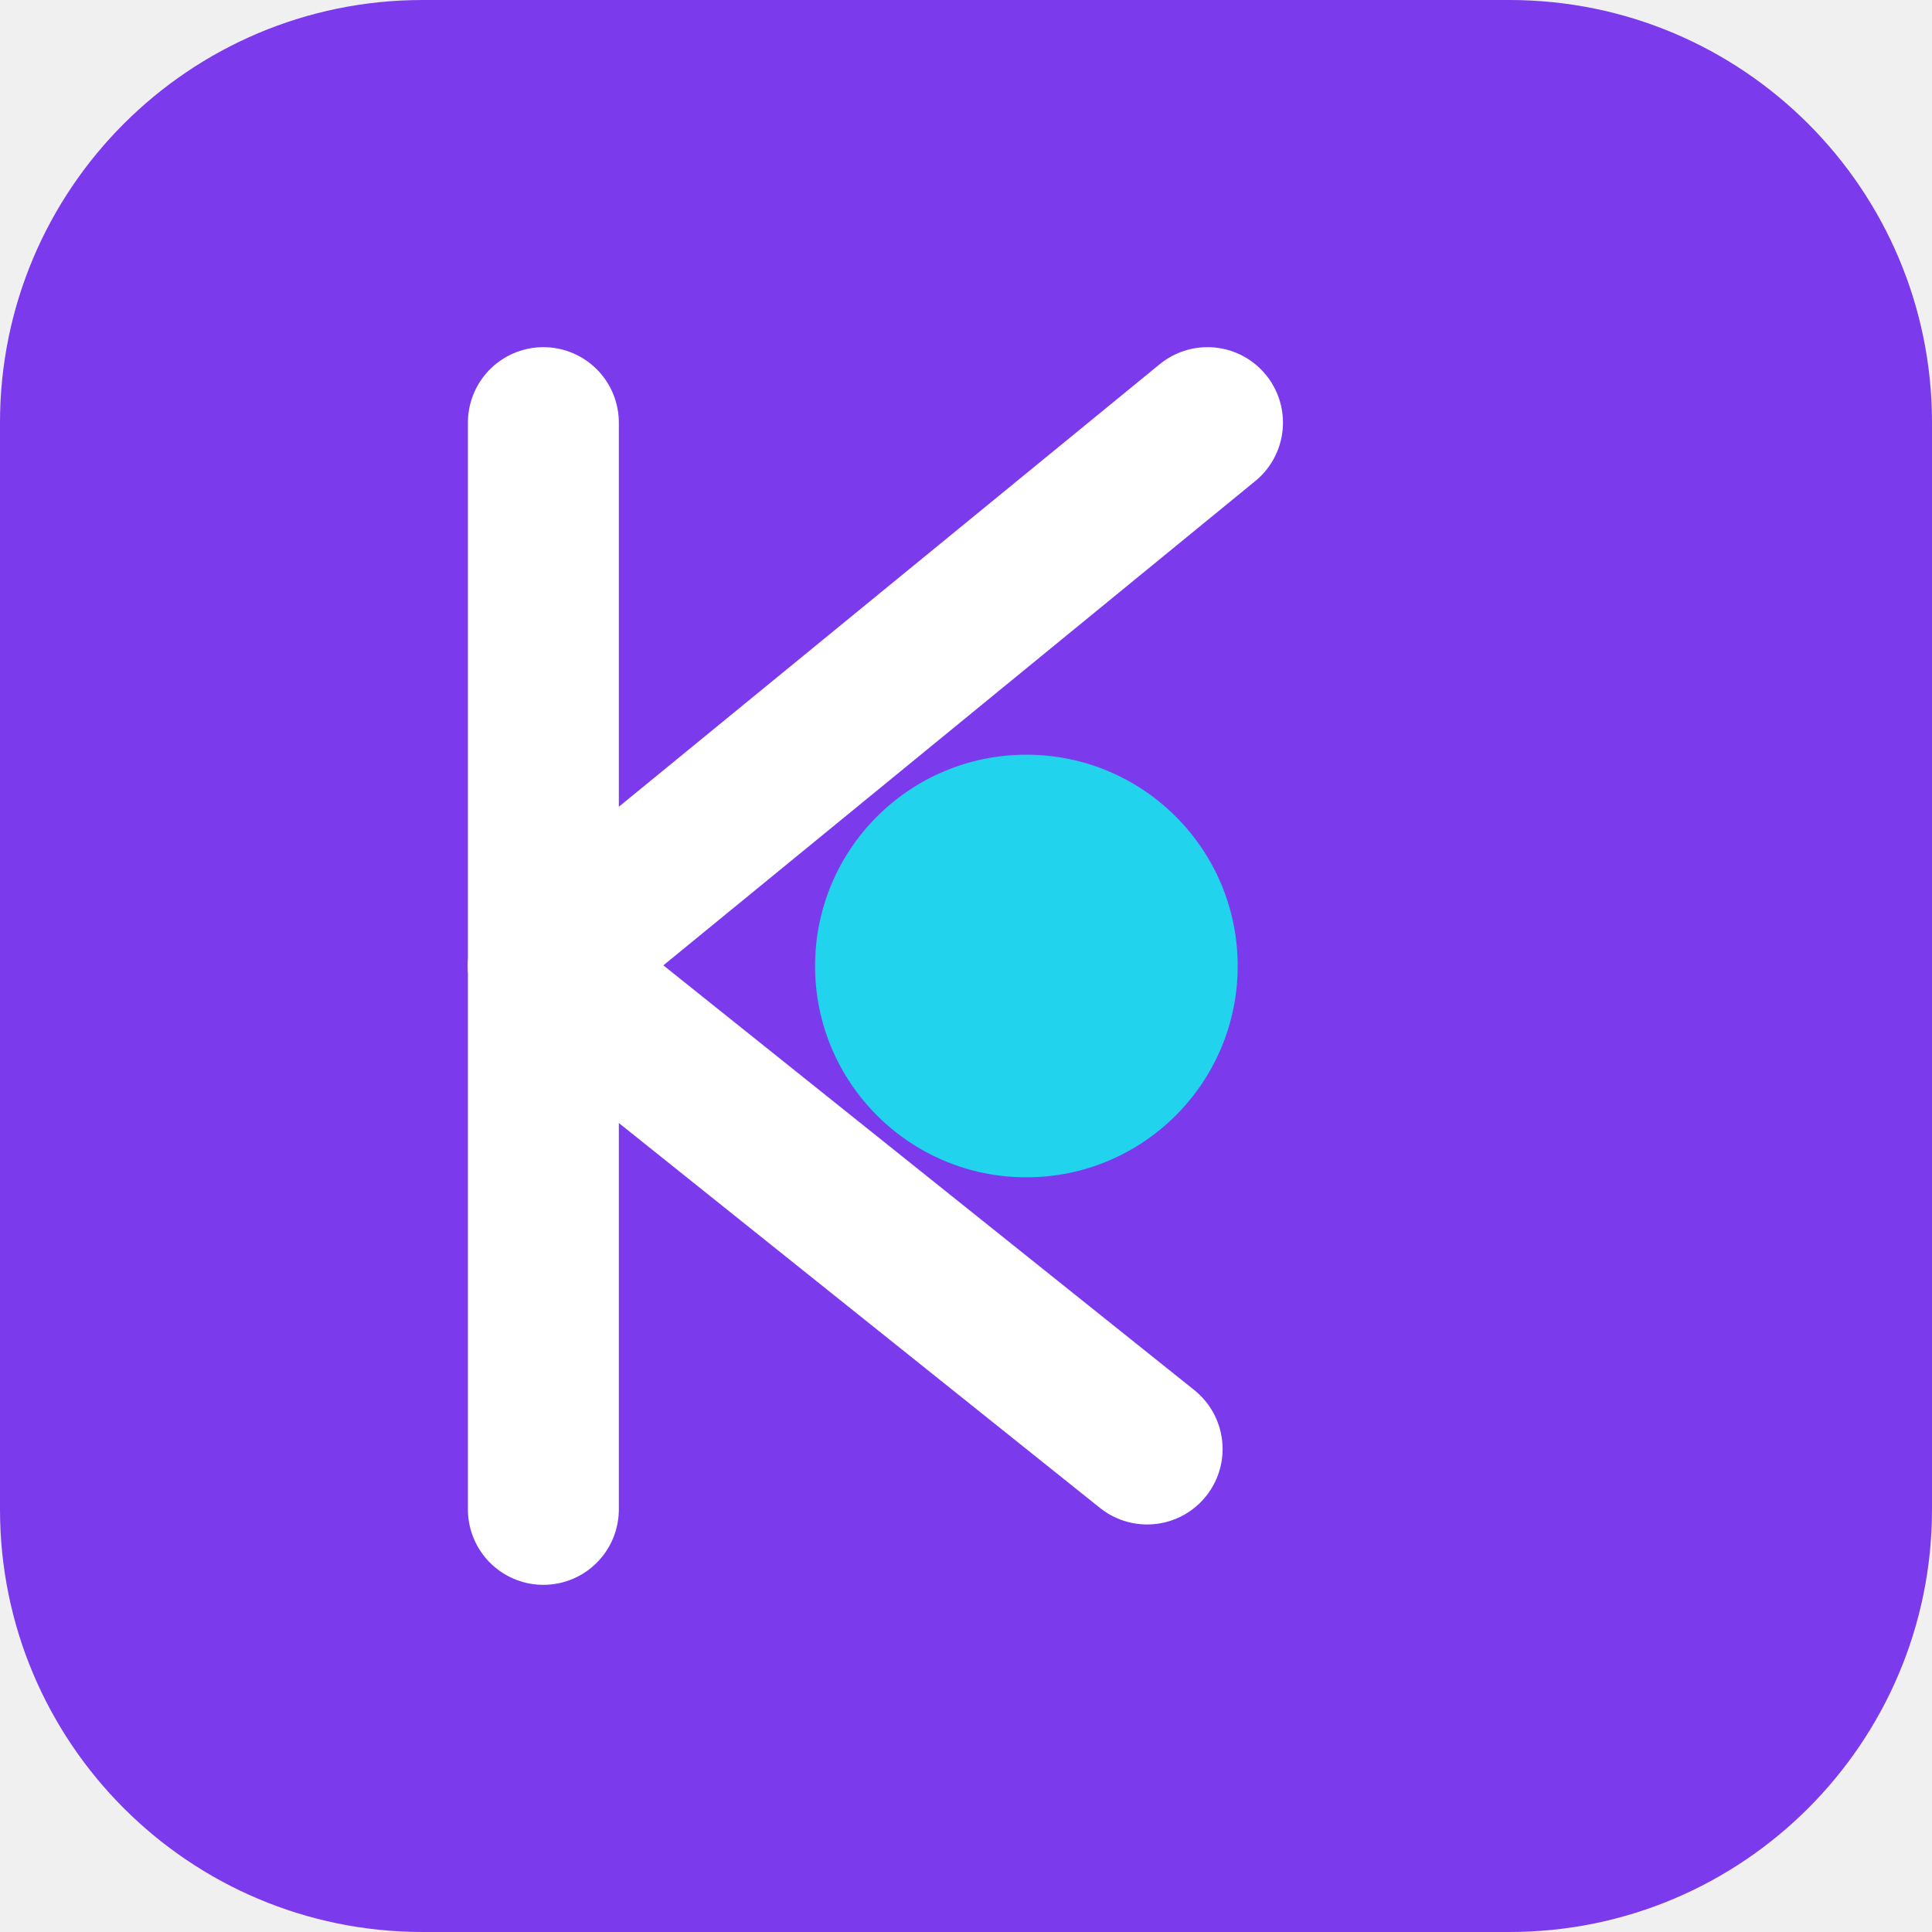
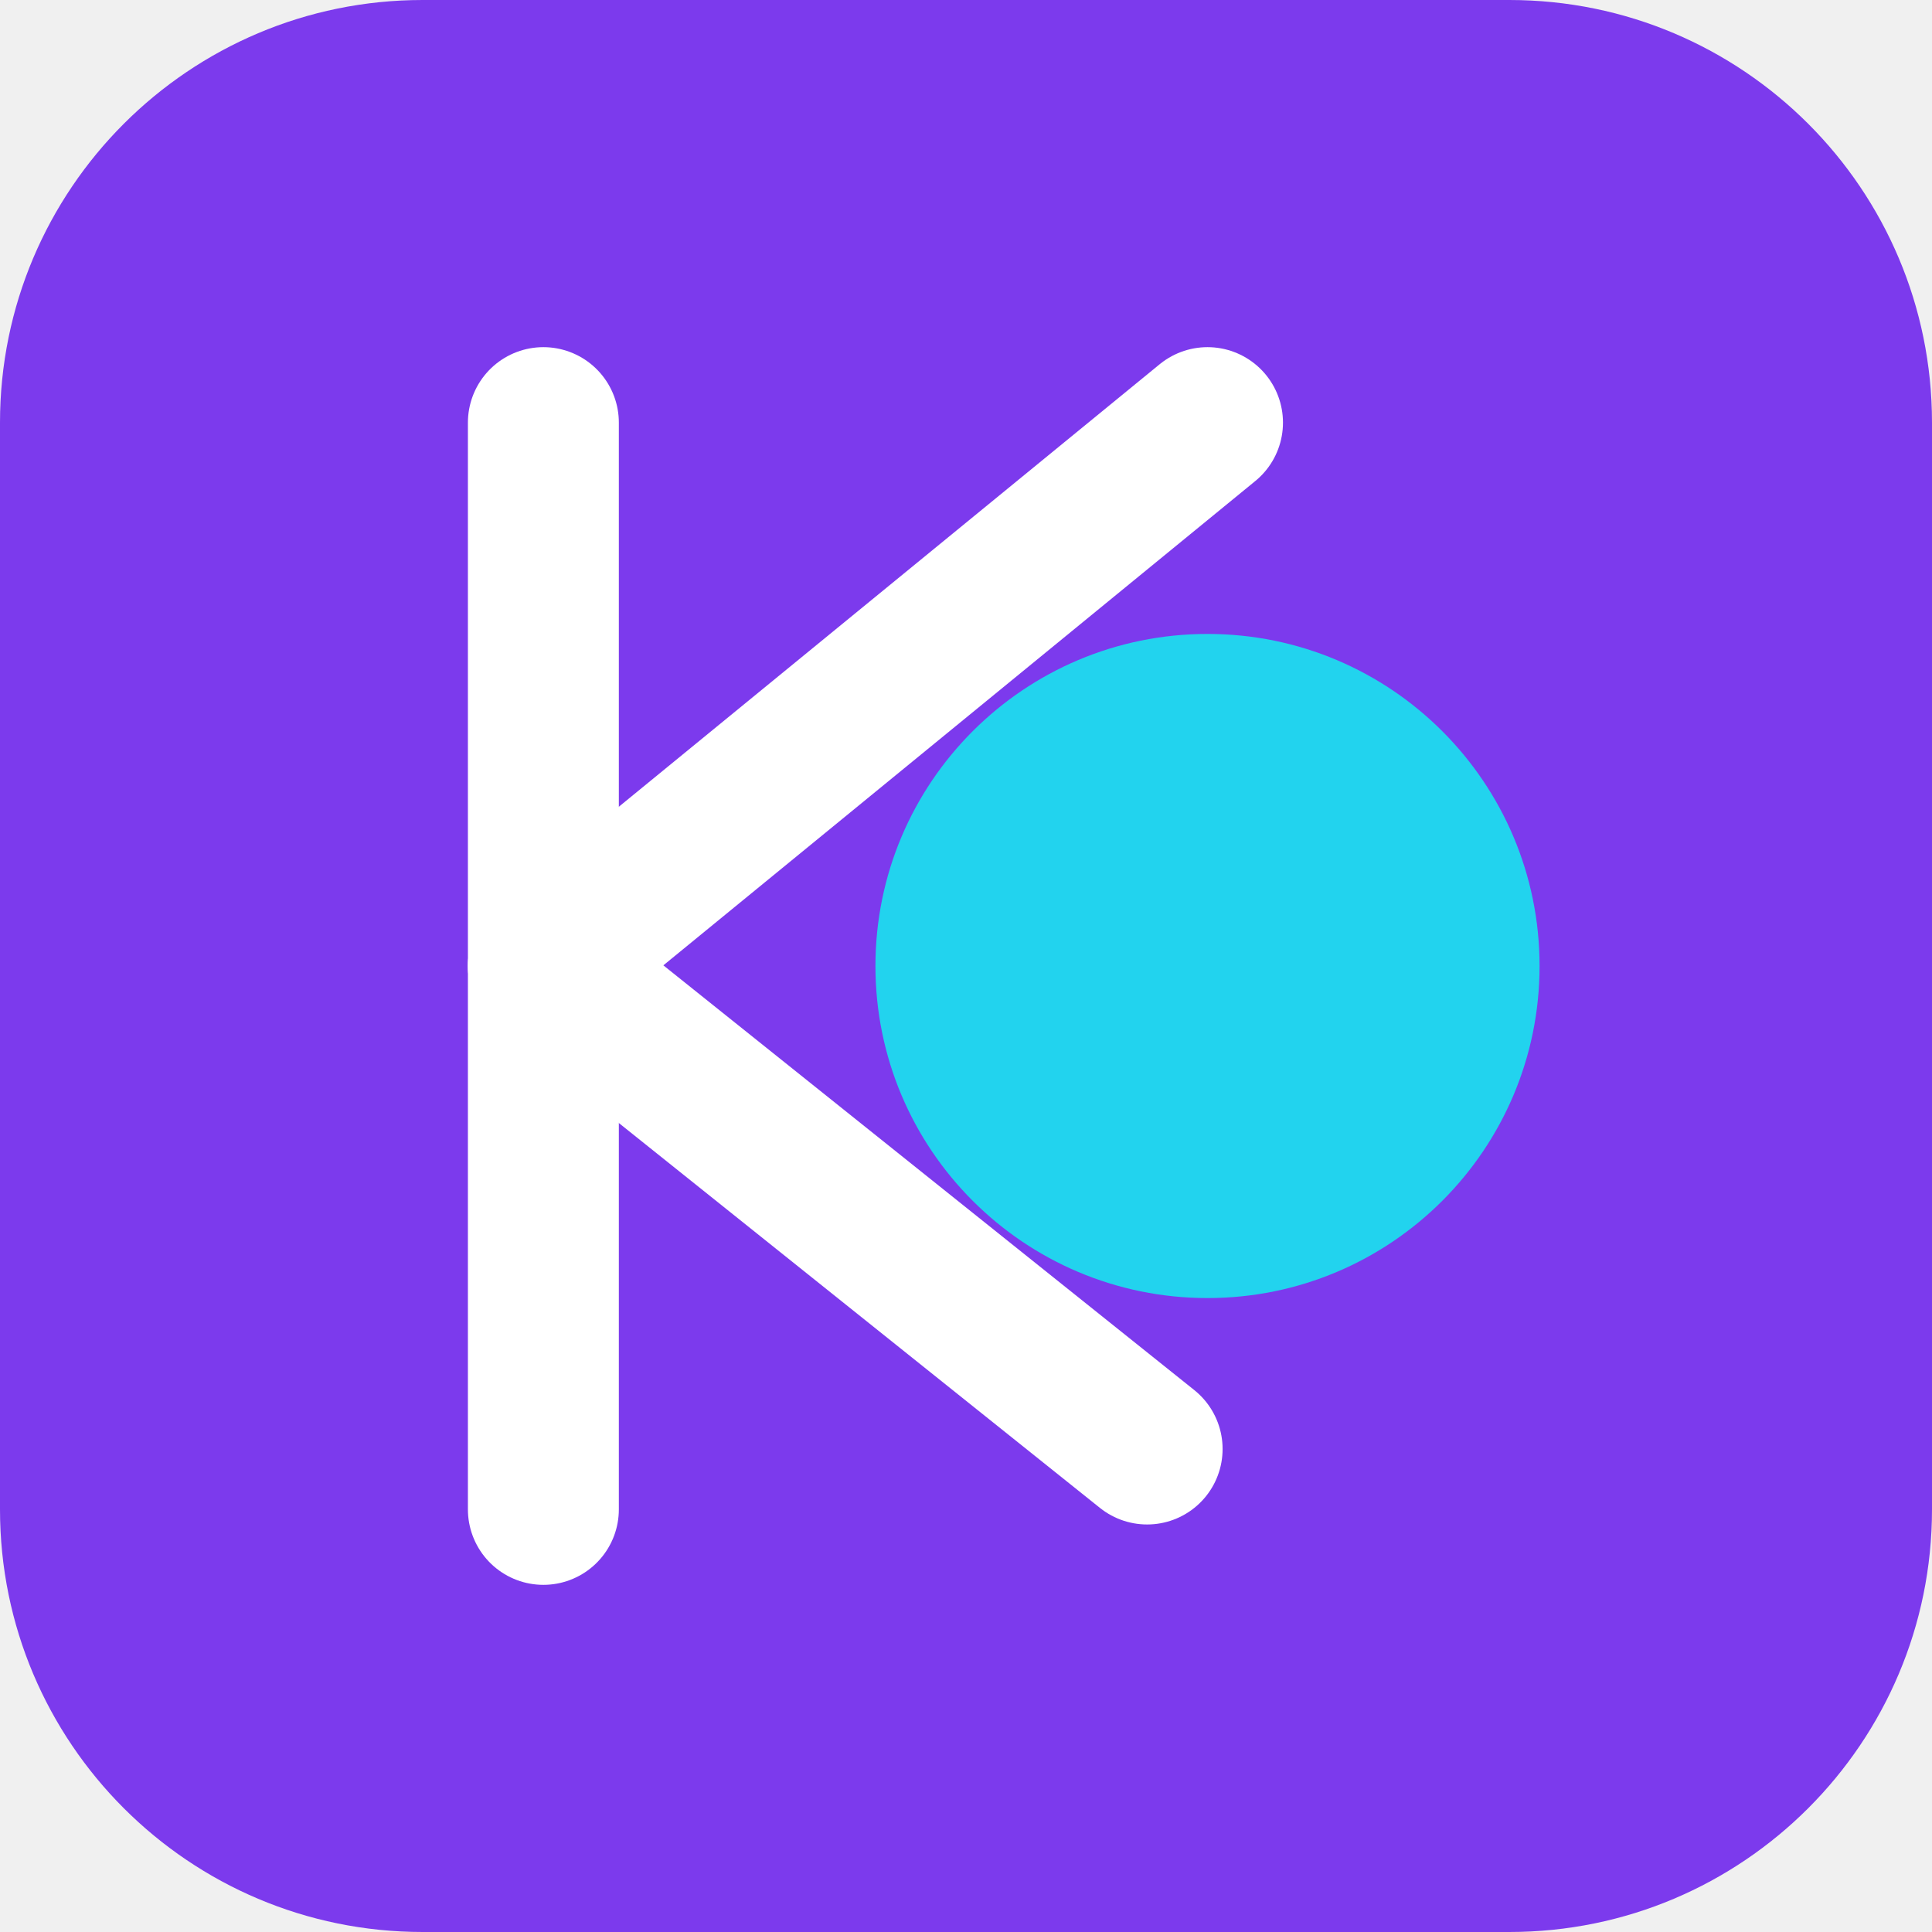
<svg xmlns="http://www.w3.org/2000/svg" viewBox="0 0 32 32" fill="none">
  <rect width="32" height="32" rx="7" fill="#7c3aed" />
  <line x1="9" y1="7" x2="9" y2="25" stroke="white" stroke-width="2.5" stroke-linecap="round" />
  <line x1="9" y1="16" x2="20" y2="7" stroke="white" stroke-width="2.5" stroke-linecap="round" />
  <line x1="9" y1="16" x2="19" y2="24" stroke="white" stroke-width="2.5" stroke-linecap="round" />
-   <circle cx="17" cy="16" r="3.5" fill="#22d3ee" />
+   <circle cx="20" cy="16" r="5.5" fill="#22d3ee" />
</svg>
